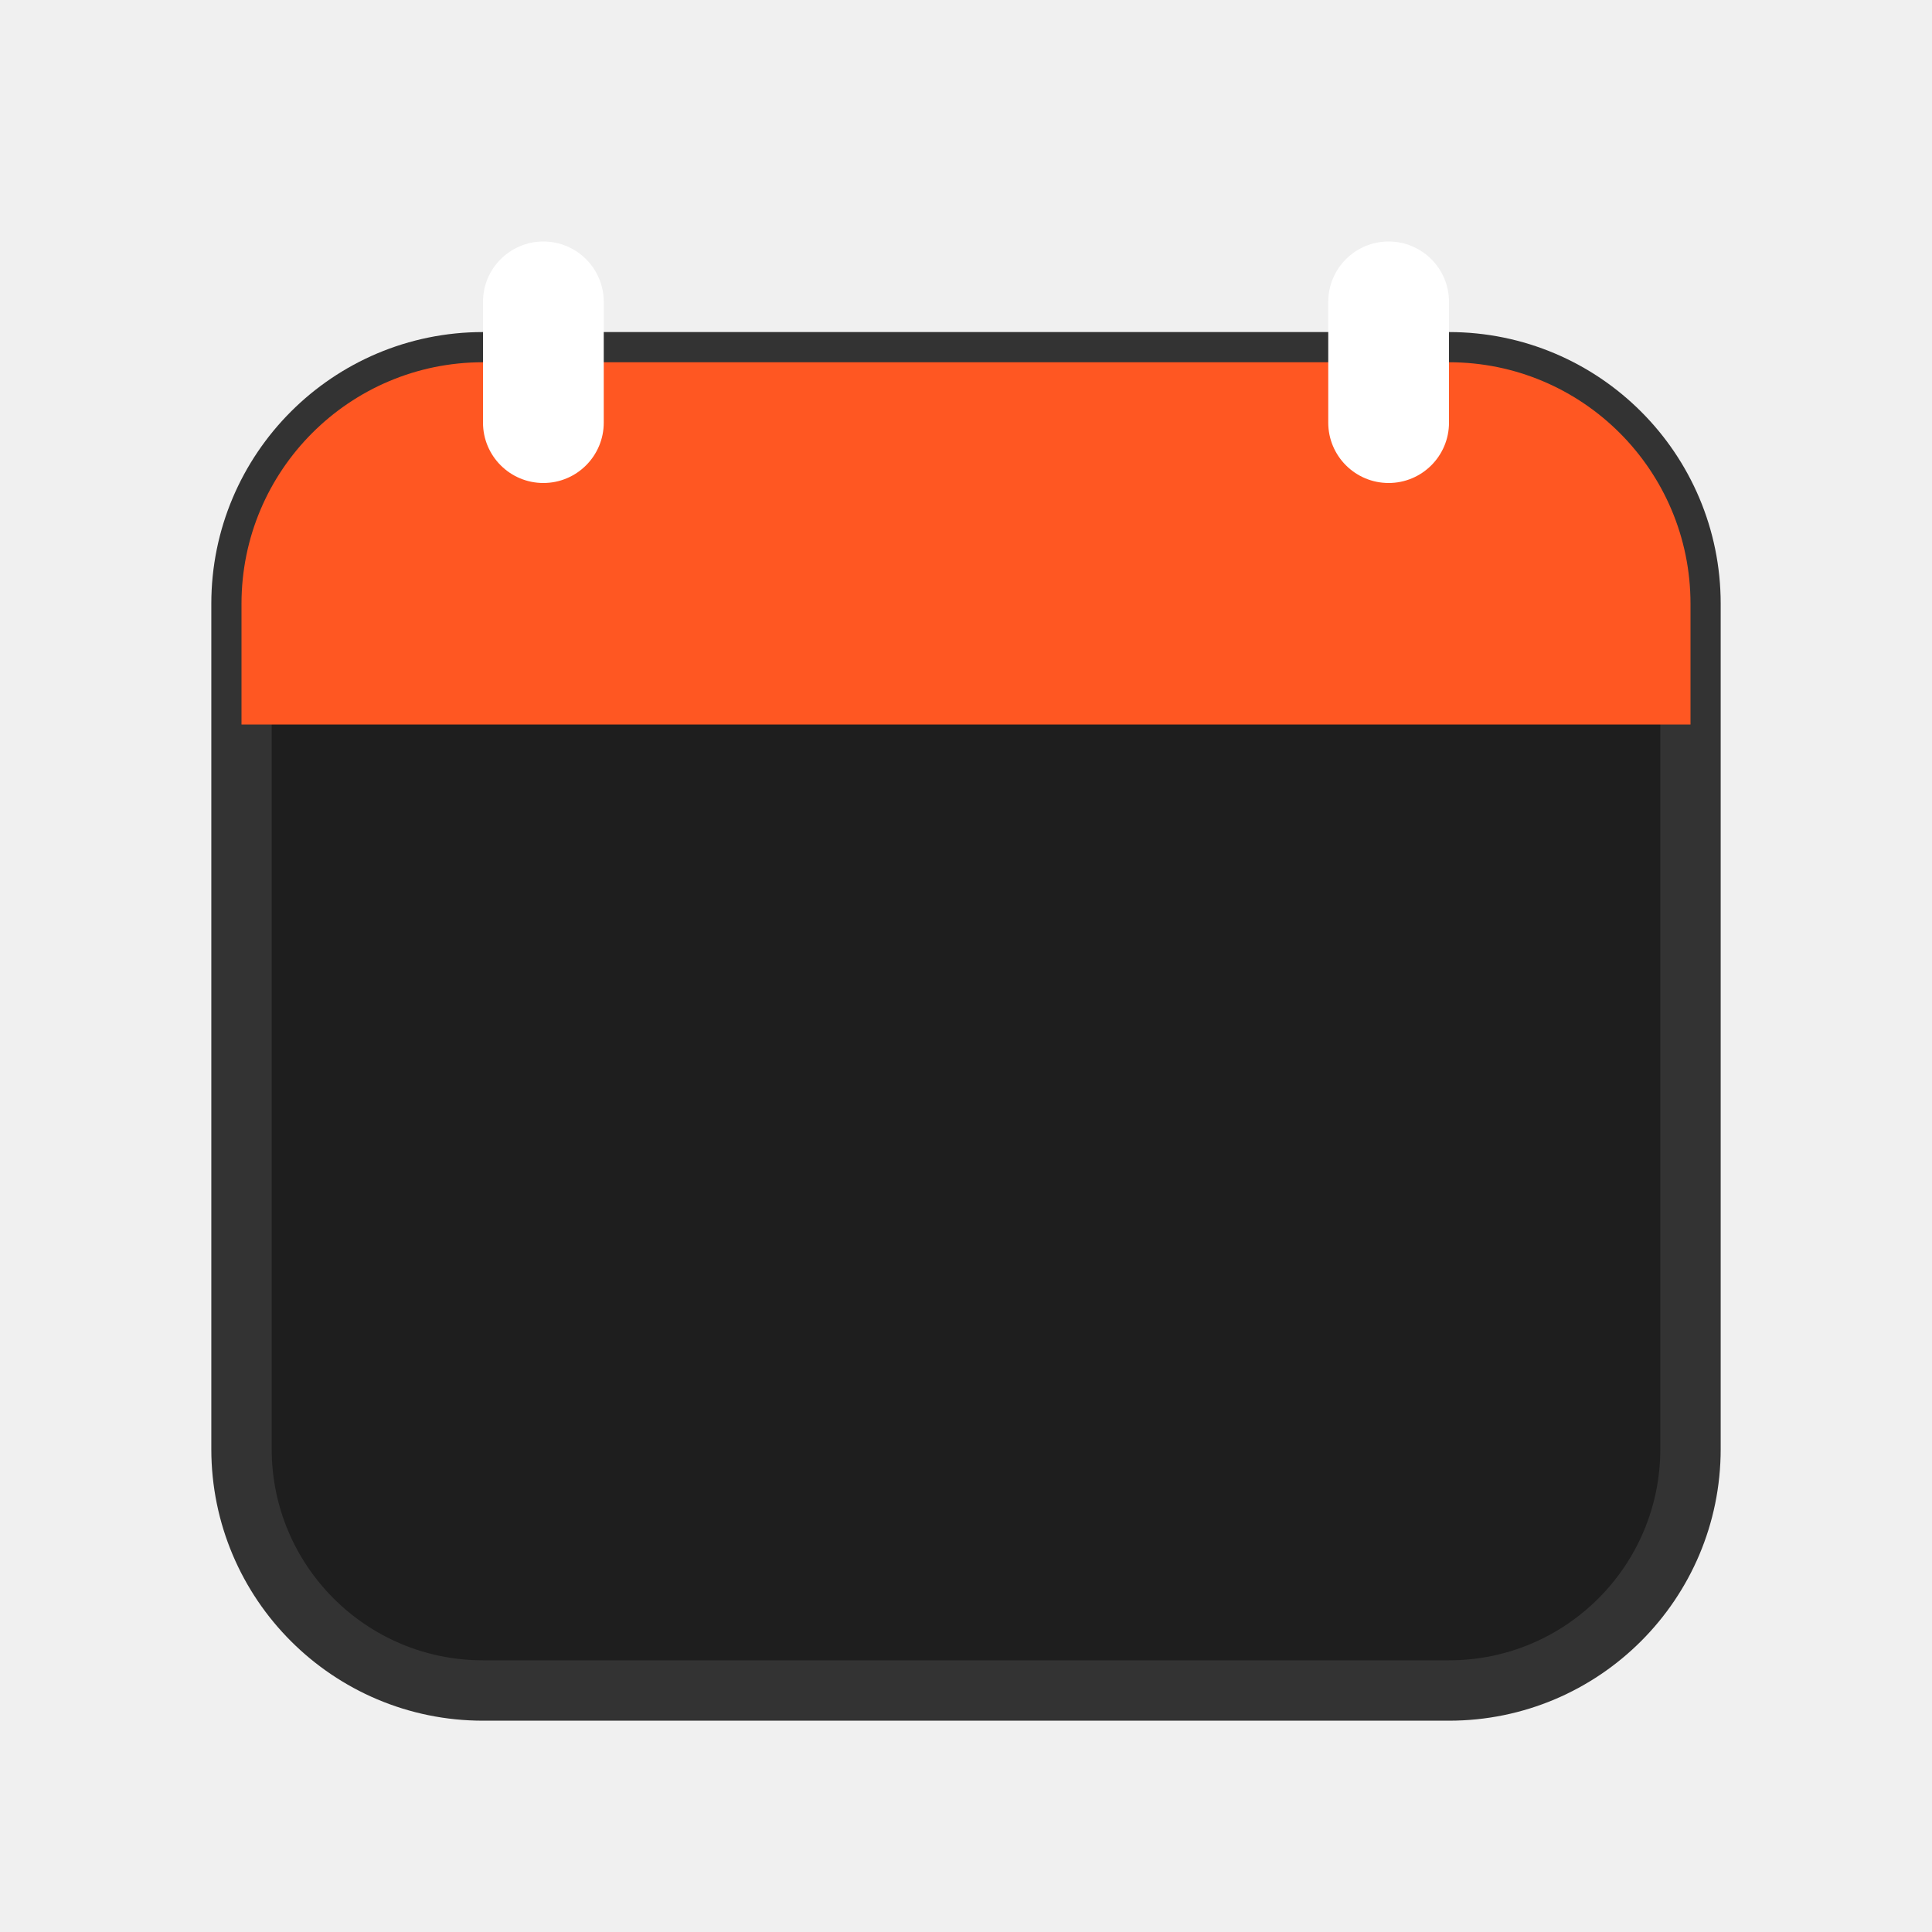
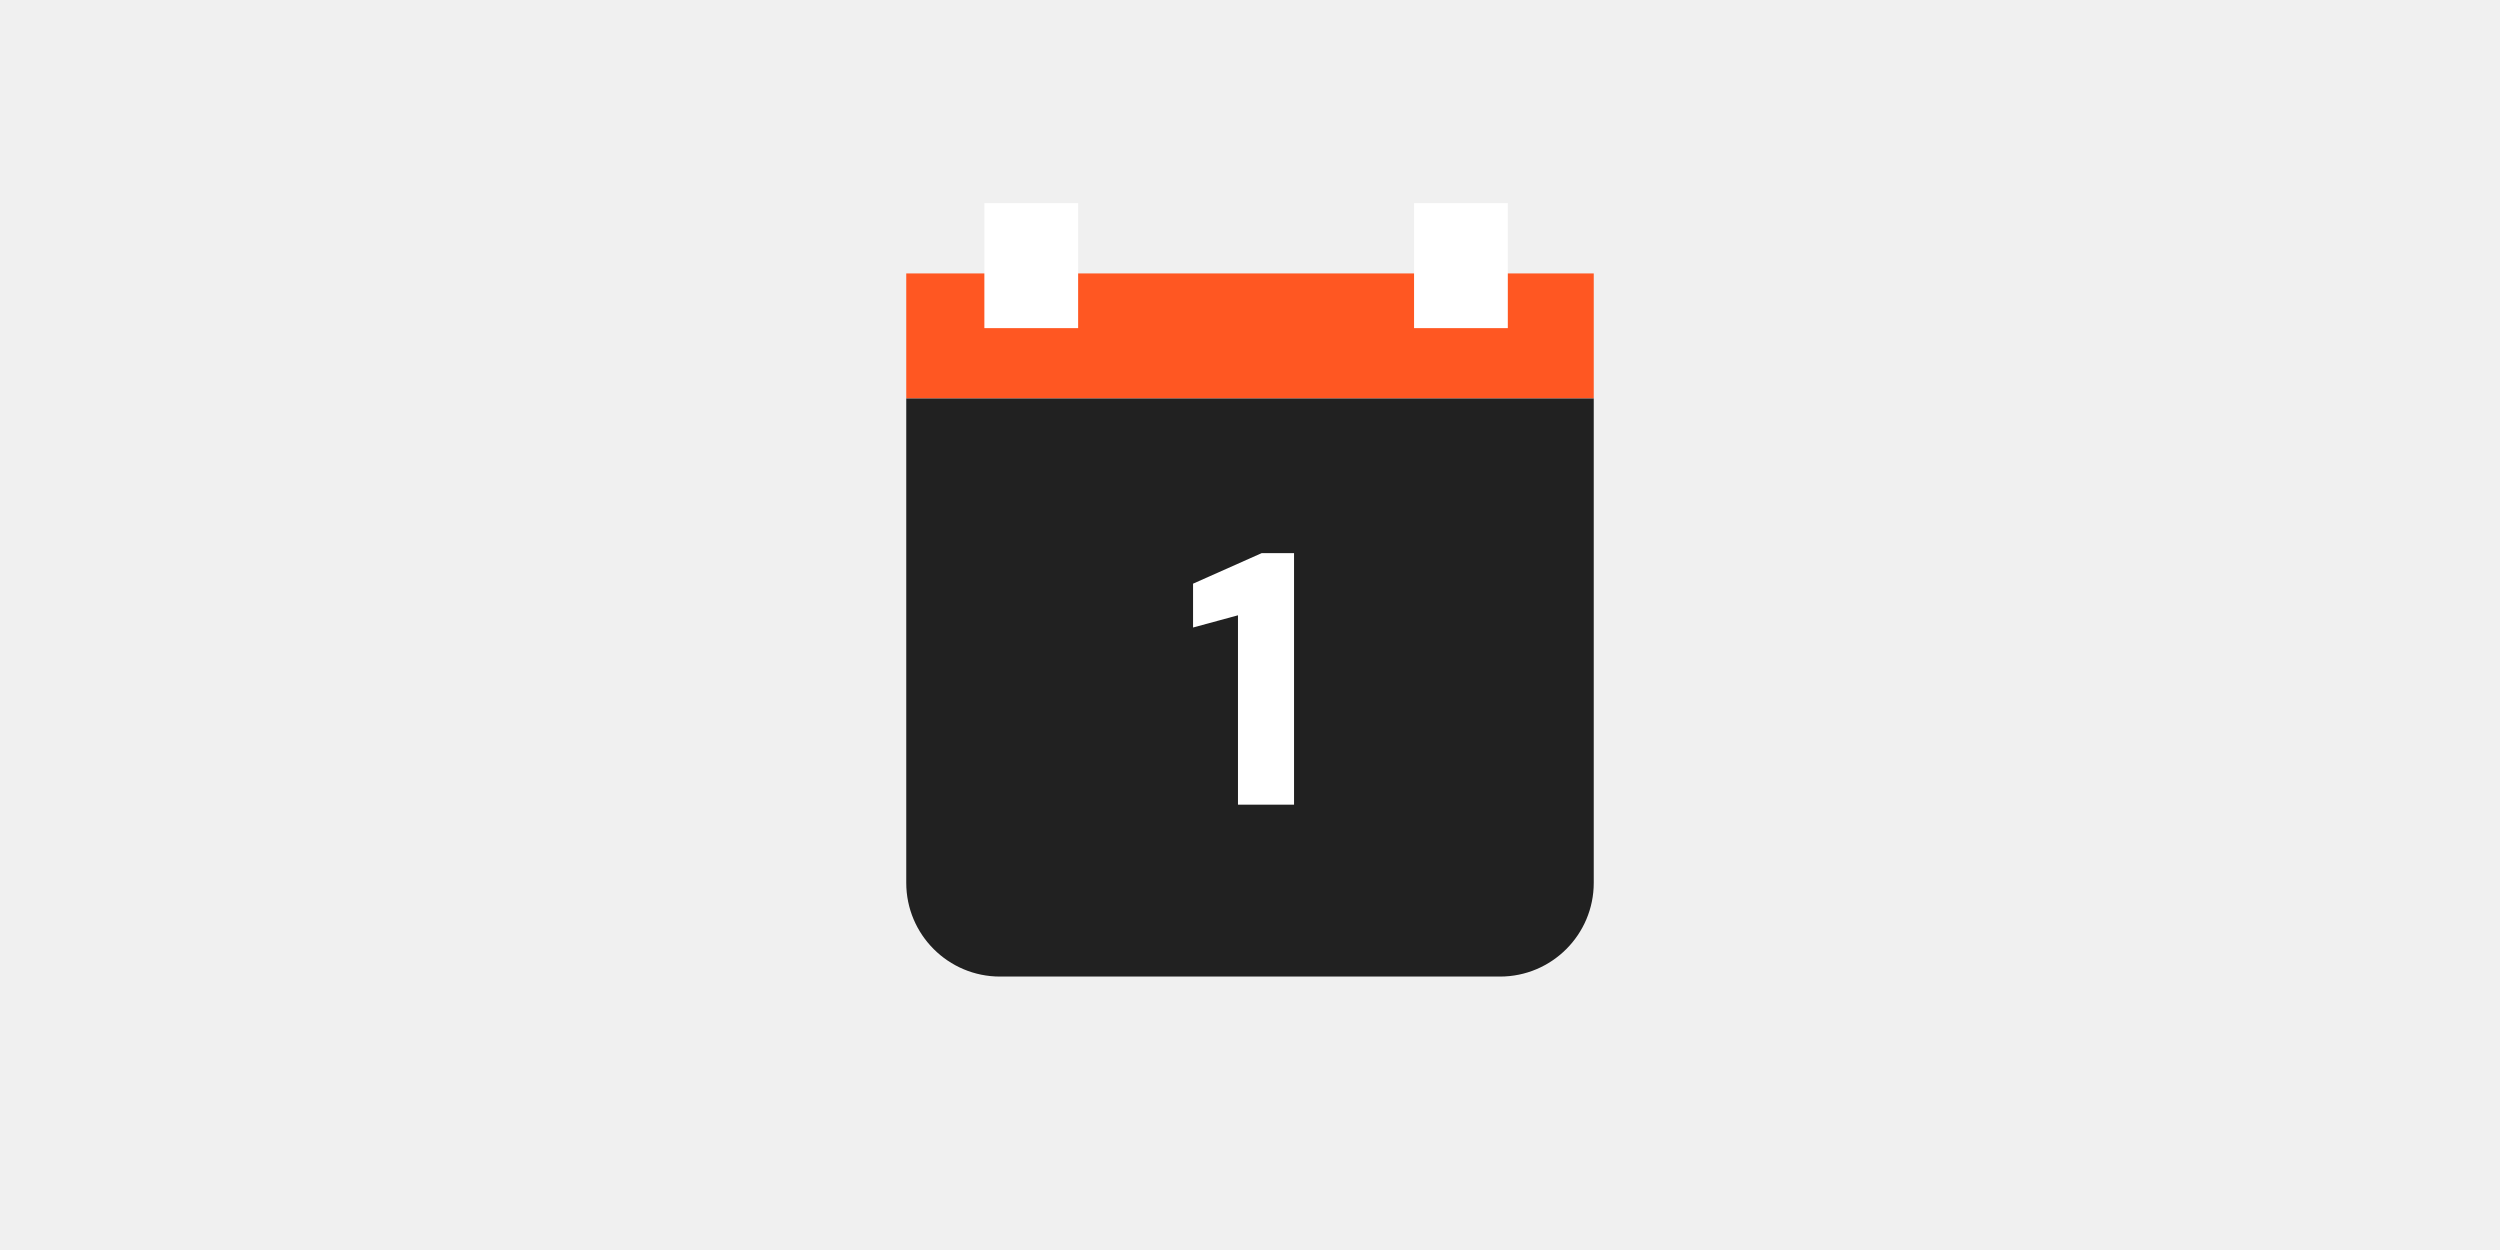
- <svg xmlns="http://www.w3.org/2000/svg" width="32" height="32" viewBox="0 0 32 32" fill="none">
-   <rect x="4" y="6" width="24" height="22" rx="4" fill="#1E1E1E" stroke="#333333" stroke-width="1" />
-   <path d="M4 10C4 7.791 5.791 6 8 6H24C26.209 6 28 7.791 28 10V12H4V10Z" fill="#FF5722" />
-   <rect x="8" y="4" width="2" height="4" rx="1" fill="#FFFFFF" />
-   <rect x="22" y="4" width="2" height="4" rx="1" fill="#FFFFFF" />
+ <svg xmlns="http://www.w3.org/2000/svg" width="320" height="160" viewBox="0 0 320 160" fill="none">
+   <rect x="116" y="35" width="88" height="16" fill="#FF5722" />
+   <path d="M116 113C116 119.627 121.373 125 128 125H192C198.627 125 204 119.627 204 113V51H116V113Z" fill="#212121" />
+   <rect x="126" y="26" width="12" height="16" fill="white" />
+   <rect x="181" y="26" width="12" height="16" fill="white" />
+   <path d="M158.461 103V78.758L152.711 80.322V74.71L161.497 70.8H165.637V103H158.461Z" fill="white" />
</svg>
